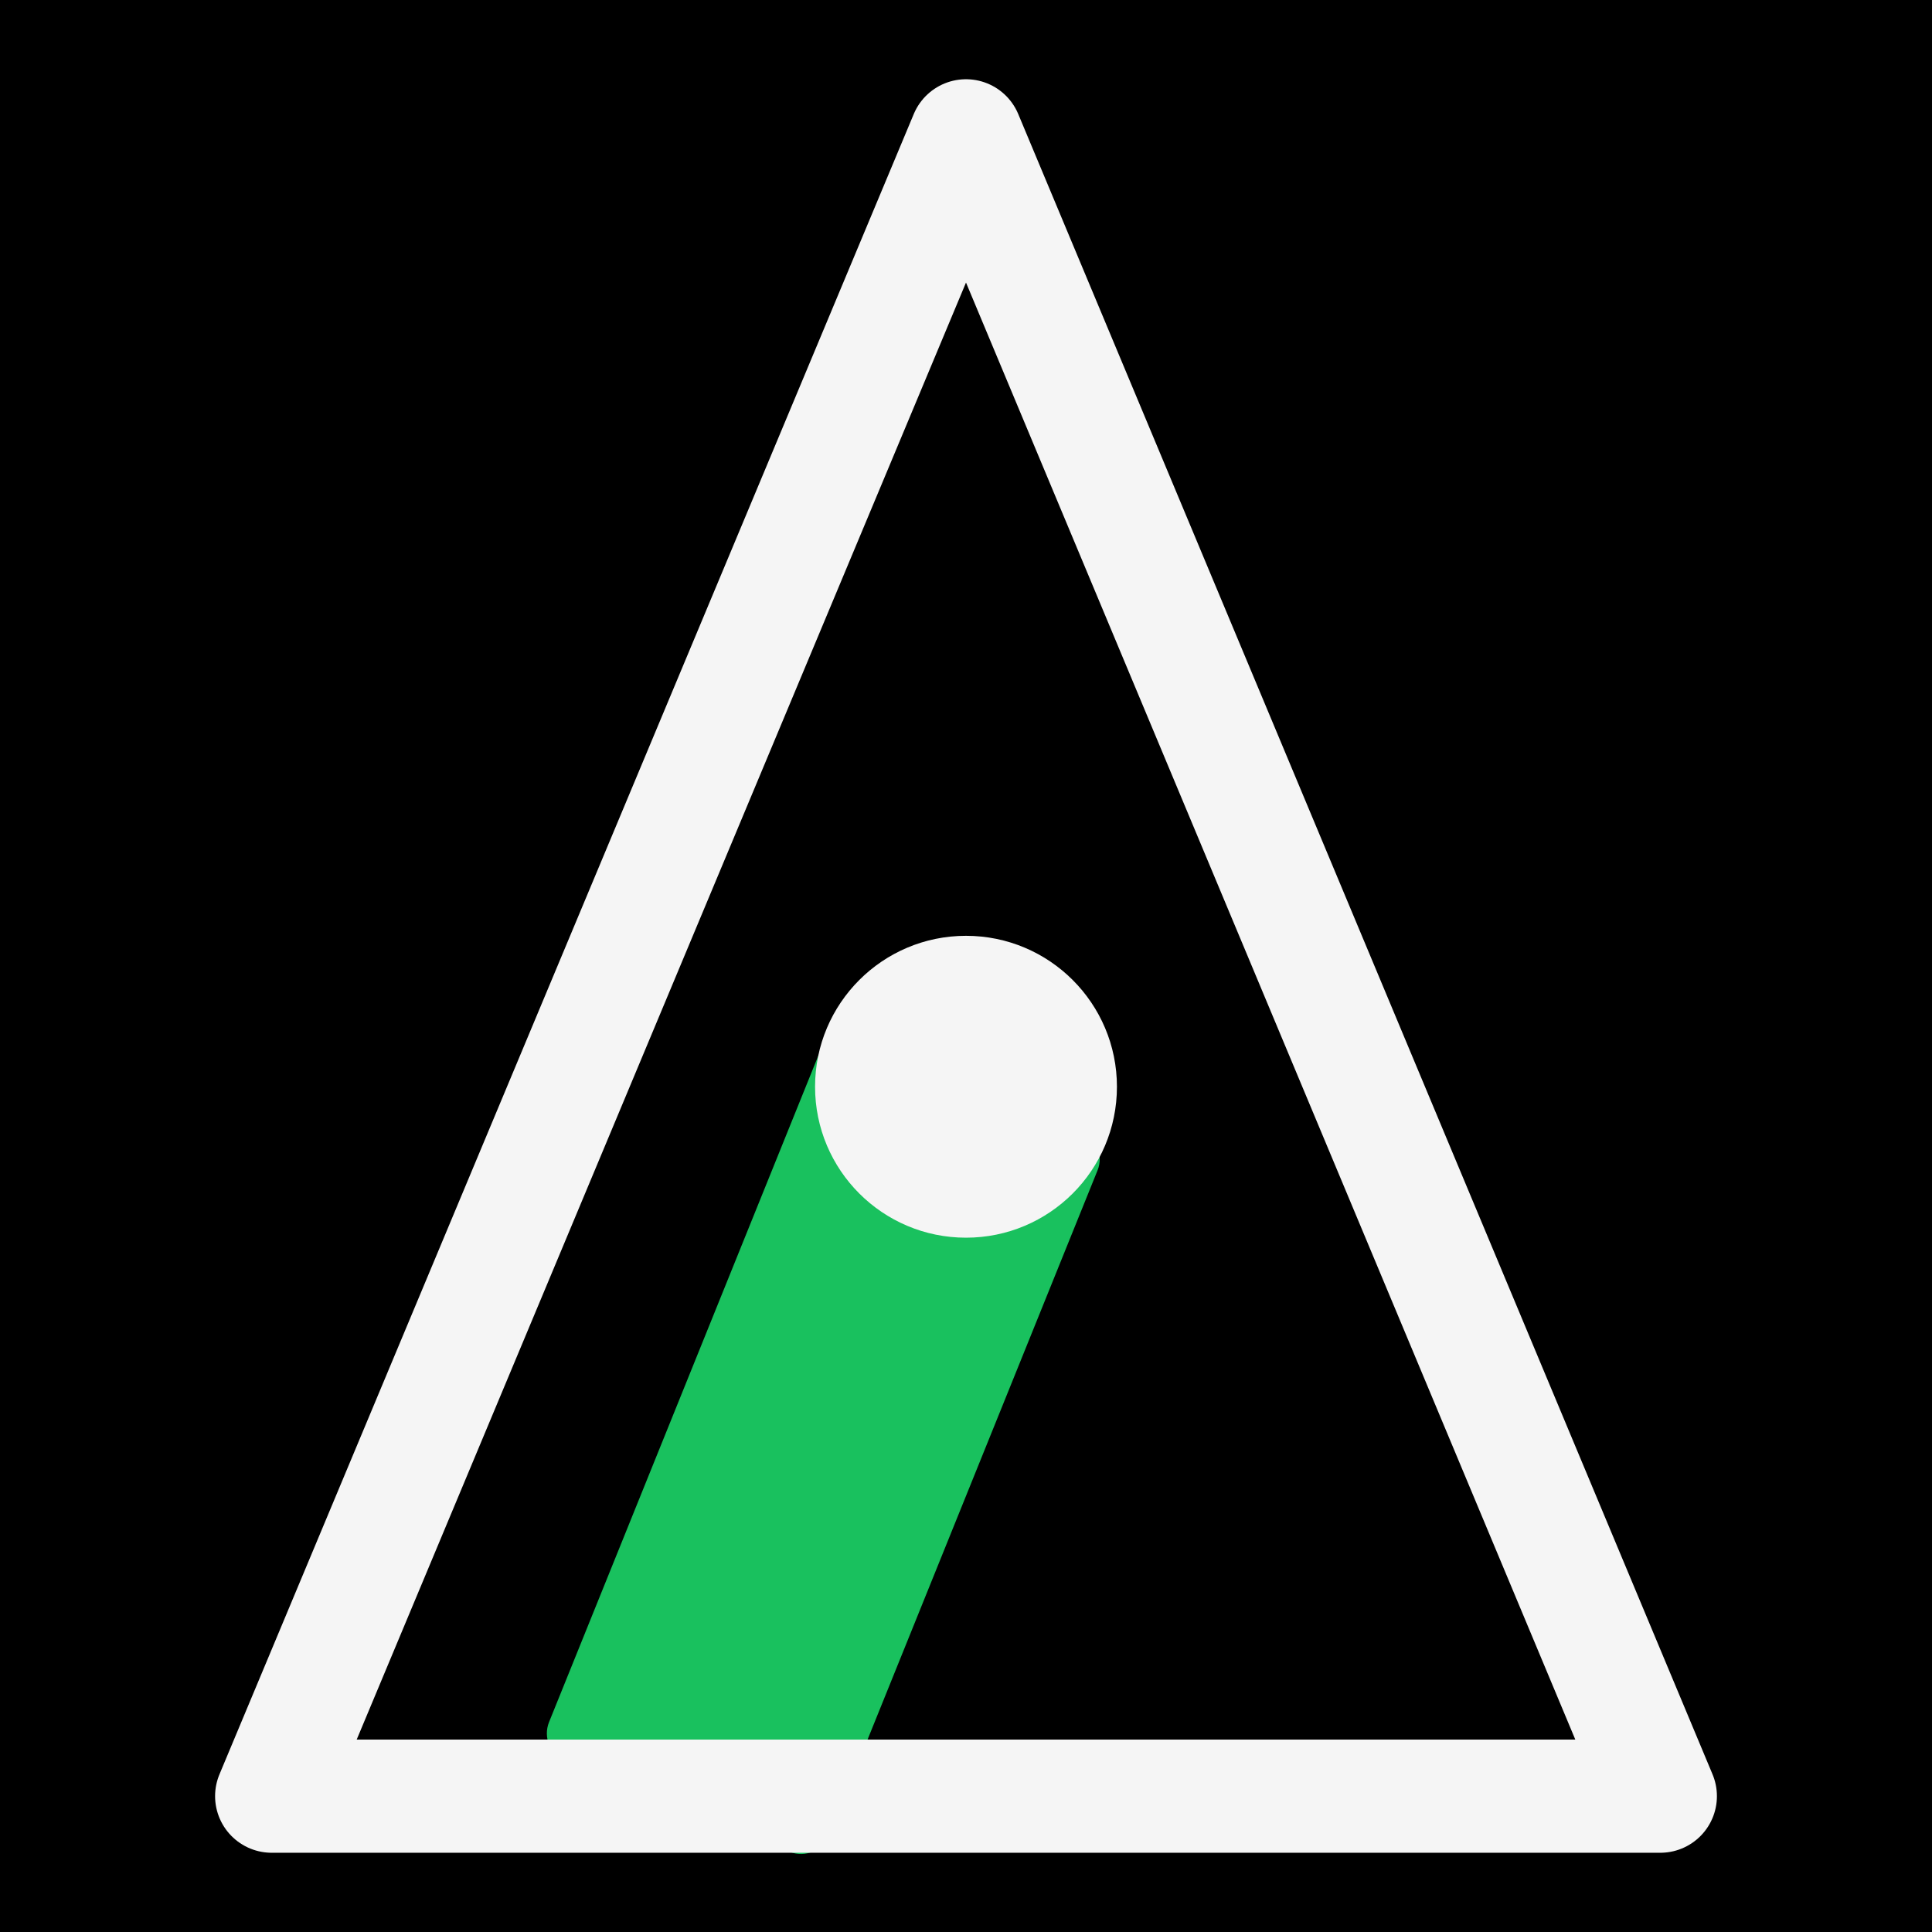
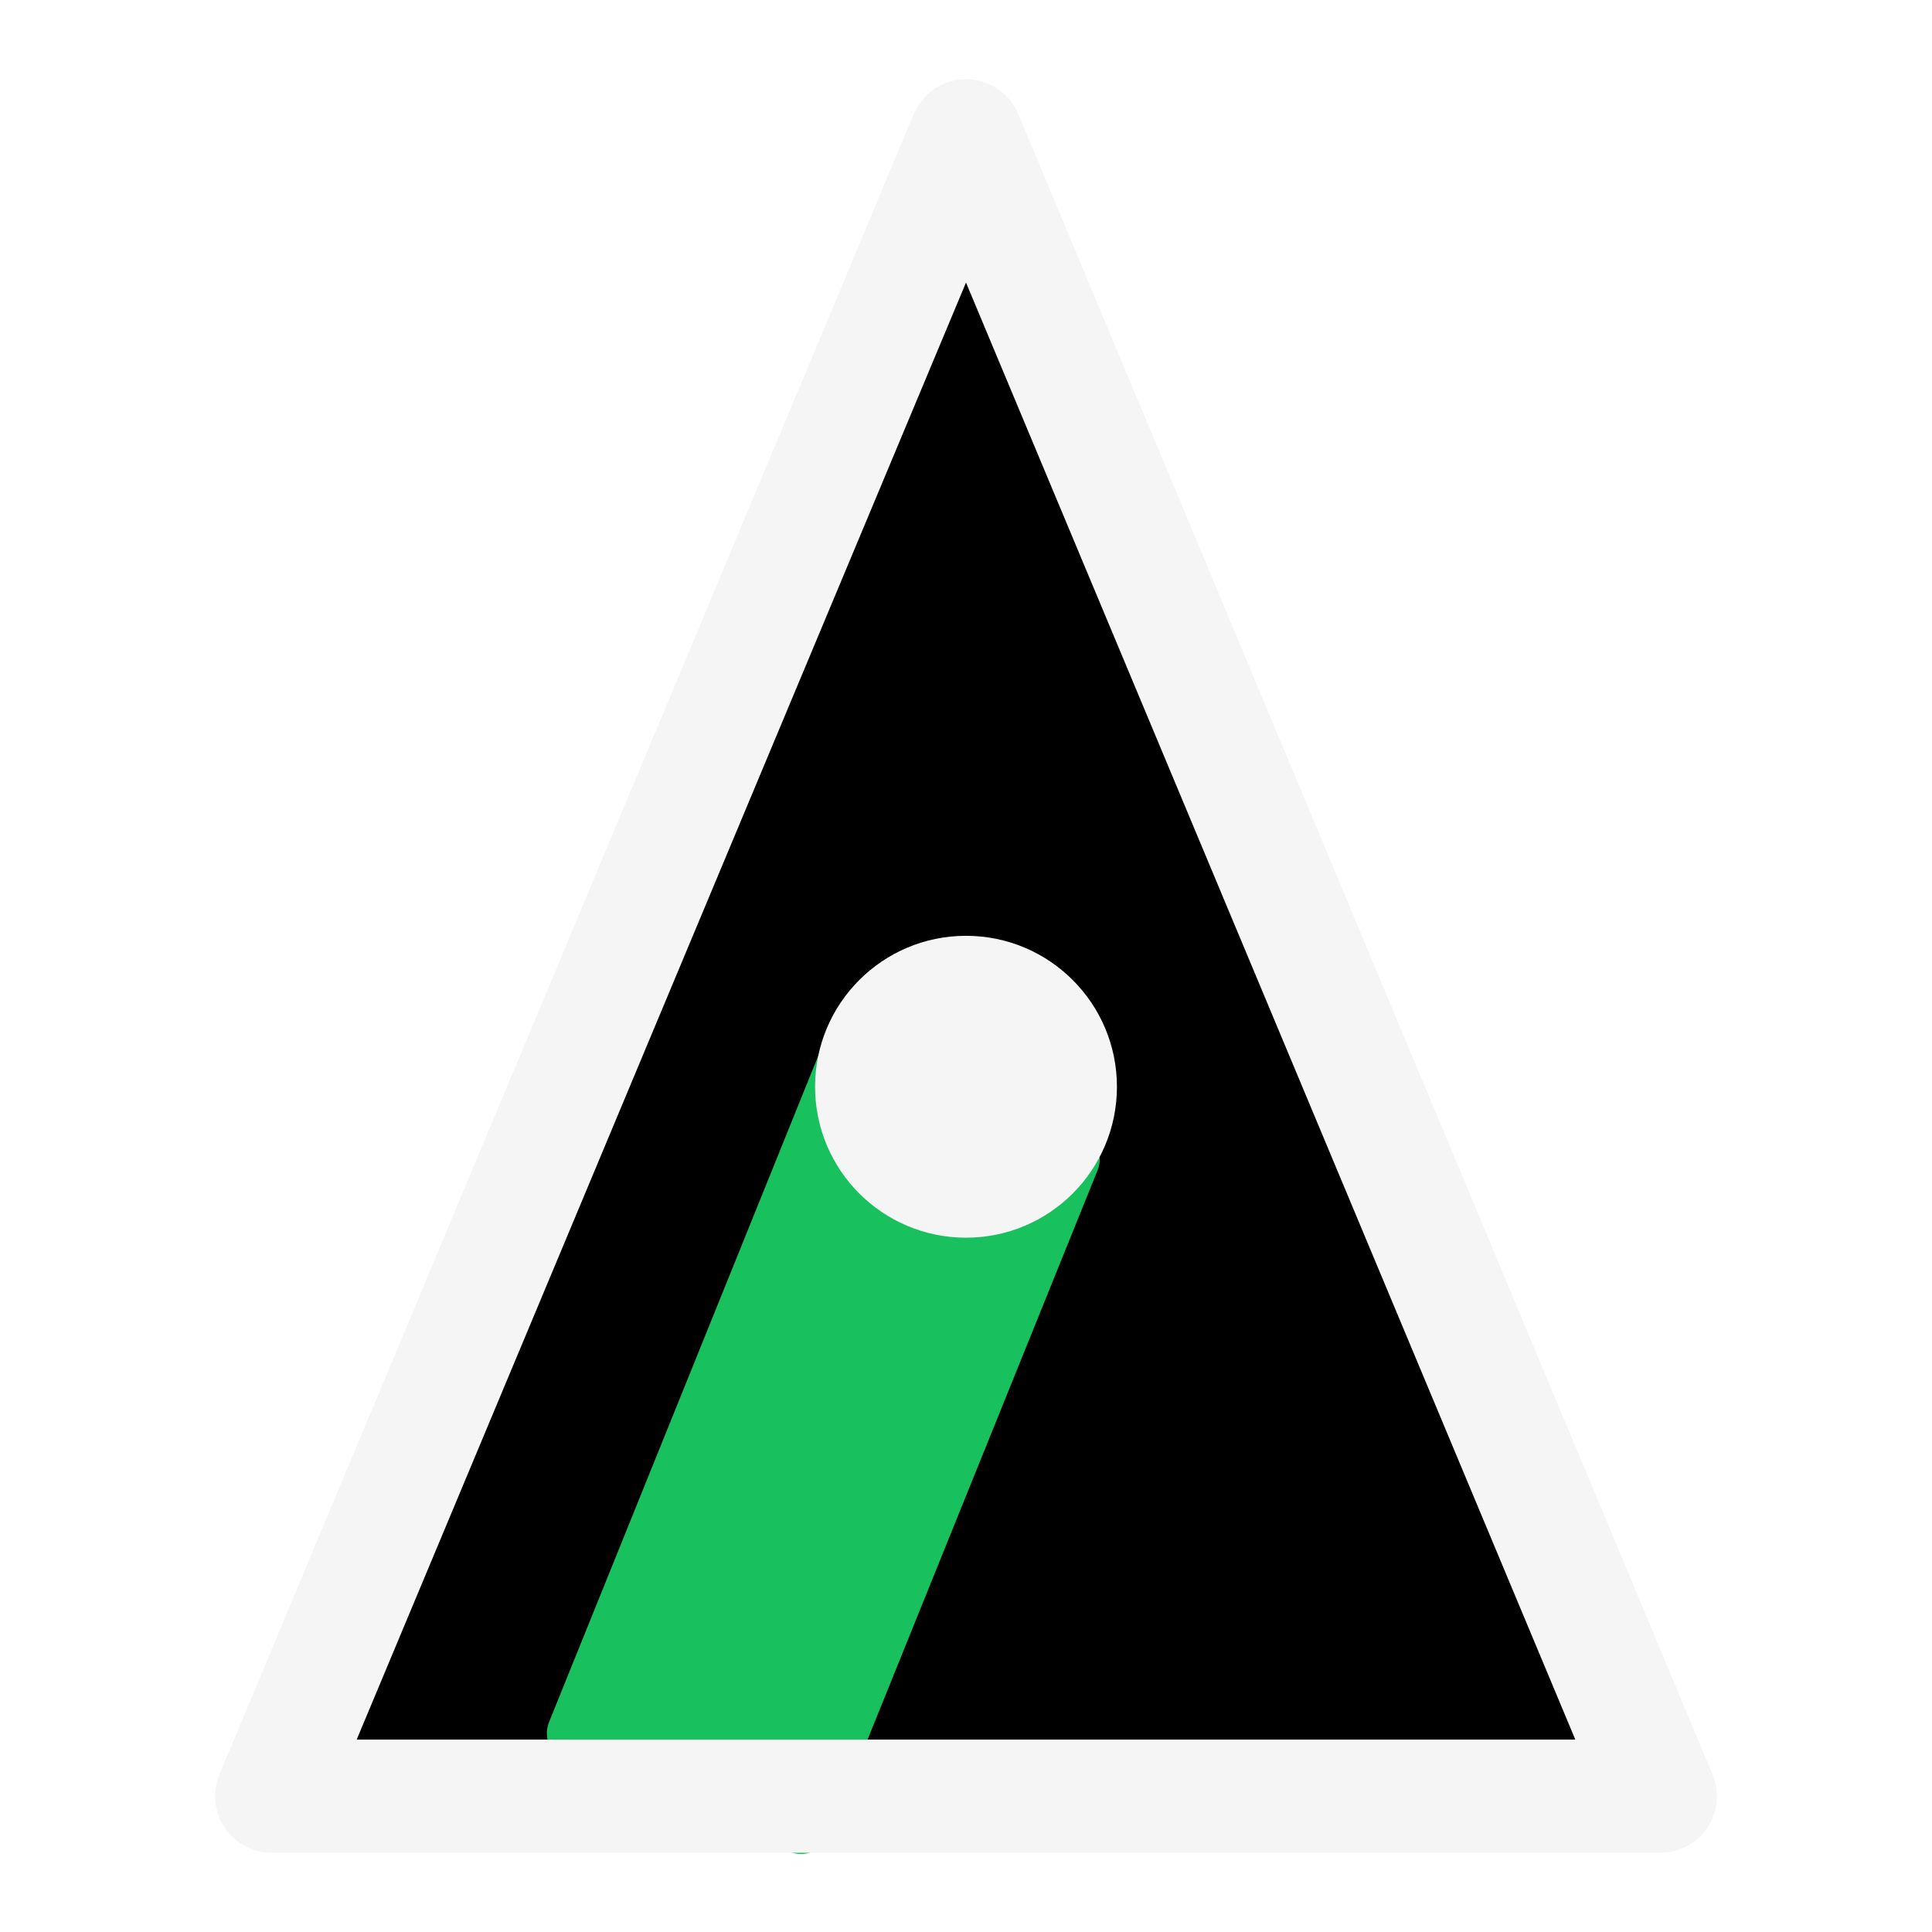
<svg xmlns="http://www.w3.org/2000/svg" viewBox="0 0 32 32" width="32" height="32">
-   <rect width="32" height="32" fill="#000000" />
+   <path d="M16 2.25 L4.5 29.75 L27.5 29.75 Z" fill="#000000" />
  <rect x="13.375" y="18" width="5" height="12.875" fill="#19C15E" transform="rotate(22, 16, 18.4375)" rx="0.5" />
+   <circle cx="16" cy="18" r="2.5" fill="#F5F5F5" />
  <path d="M16 2.25 L4.5 29.75 L27.5 29.75 Z" fill="none" stroke="#F5F5F5" stroke-width="1.875" stroke-linejoin="round" stroke-linecap="round" />
-   <circle cx="16" cy="18" r="2.5" fill="#F5F5F5" />
</svg>
